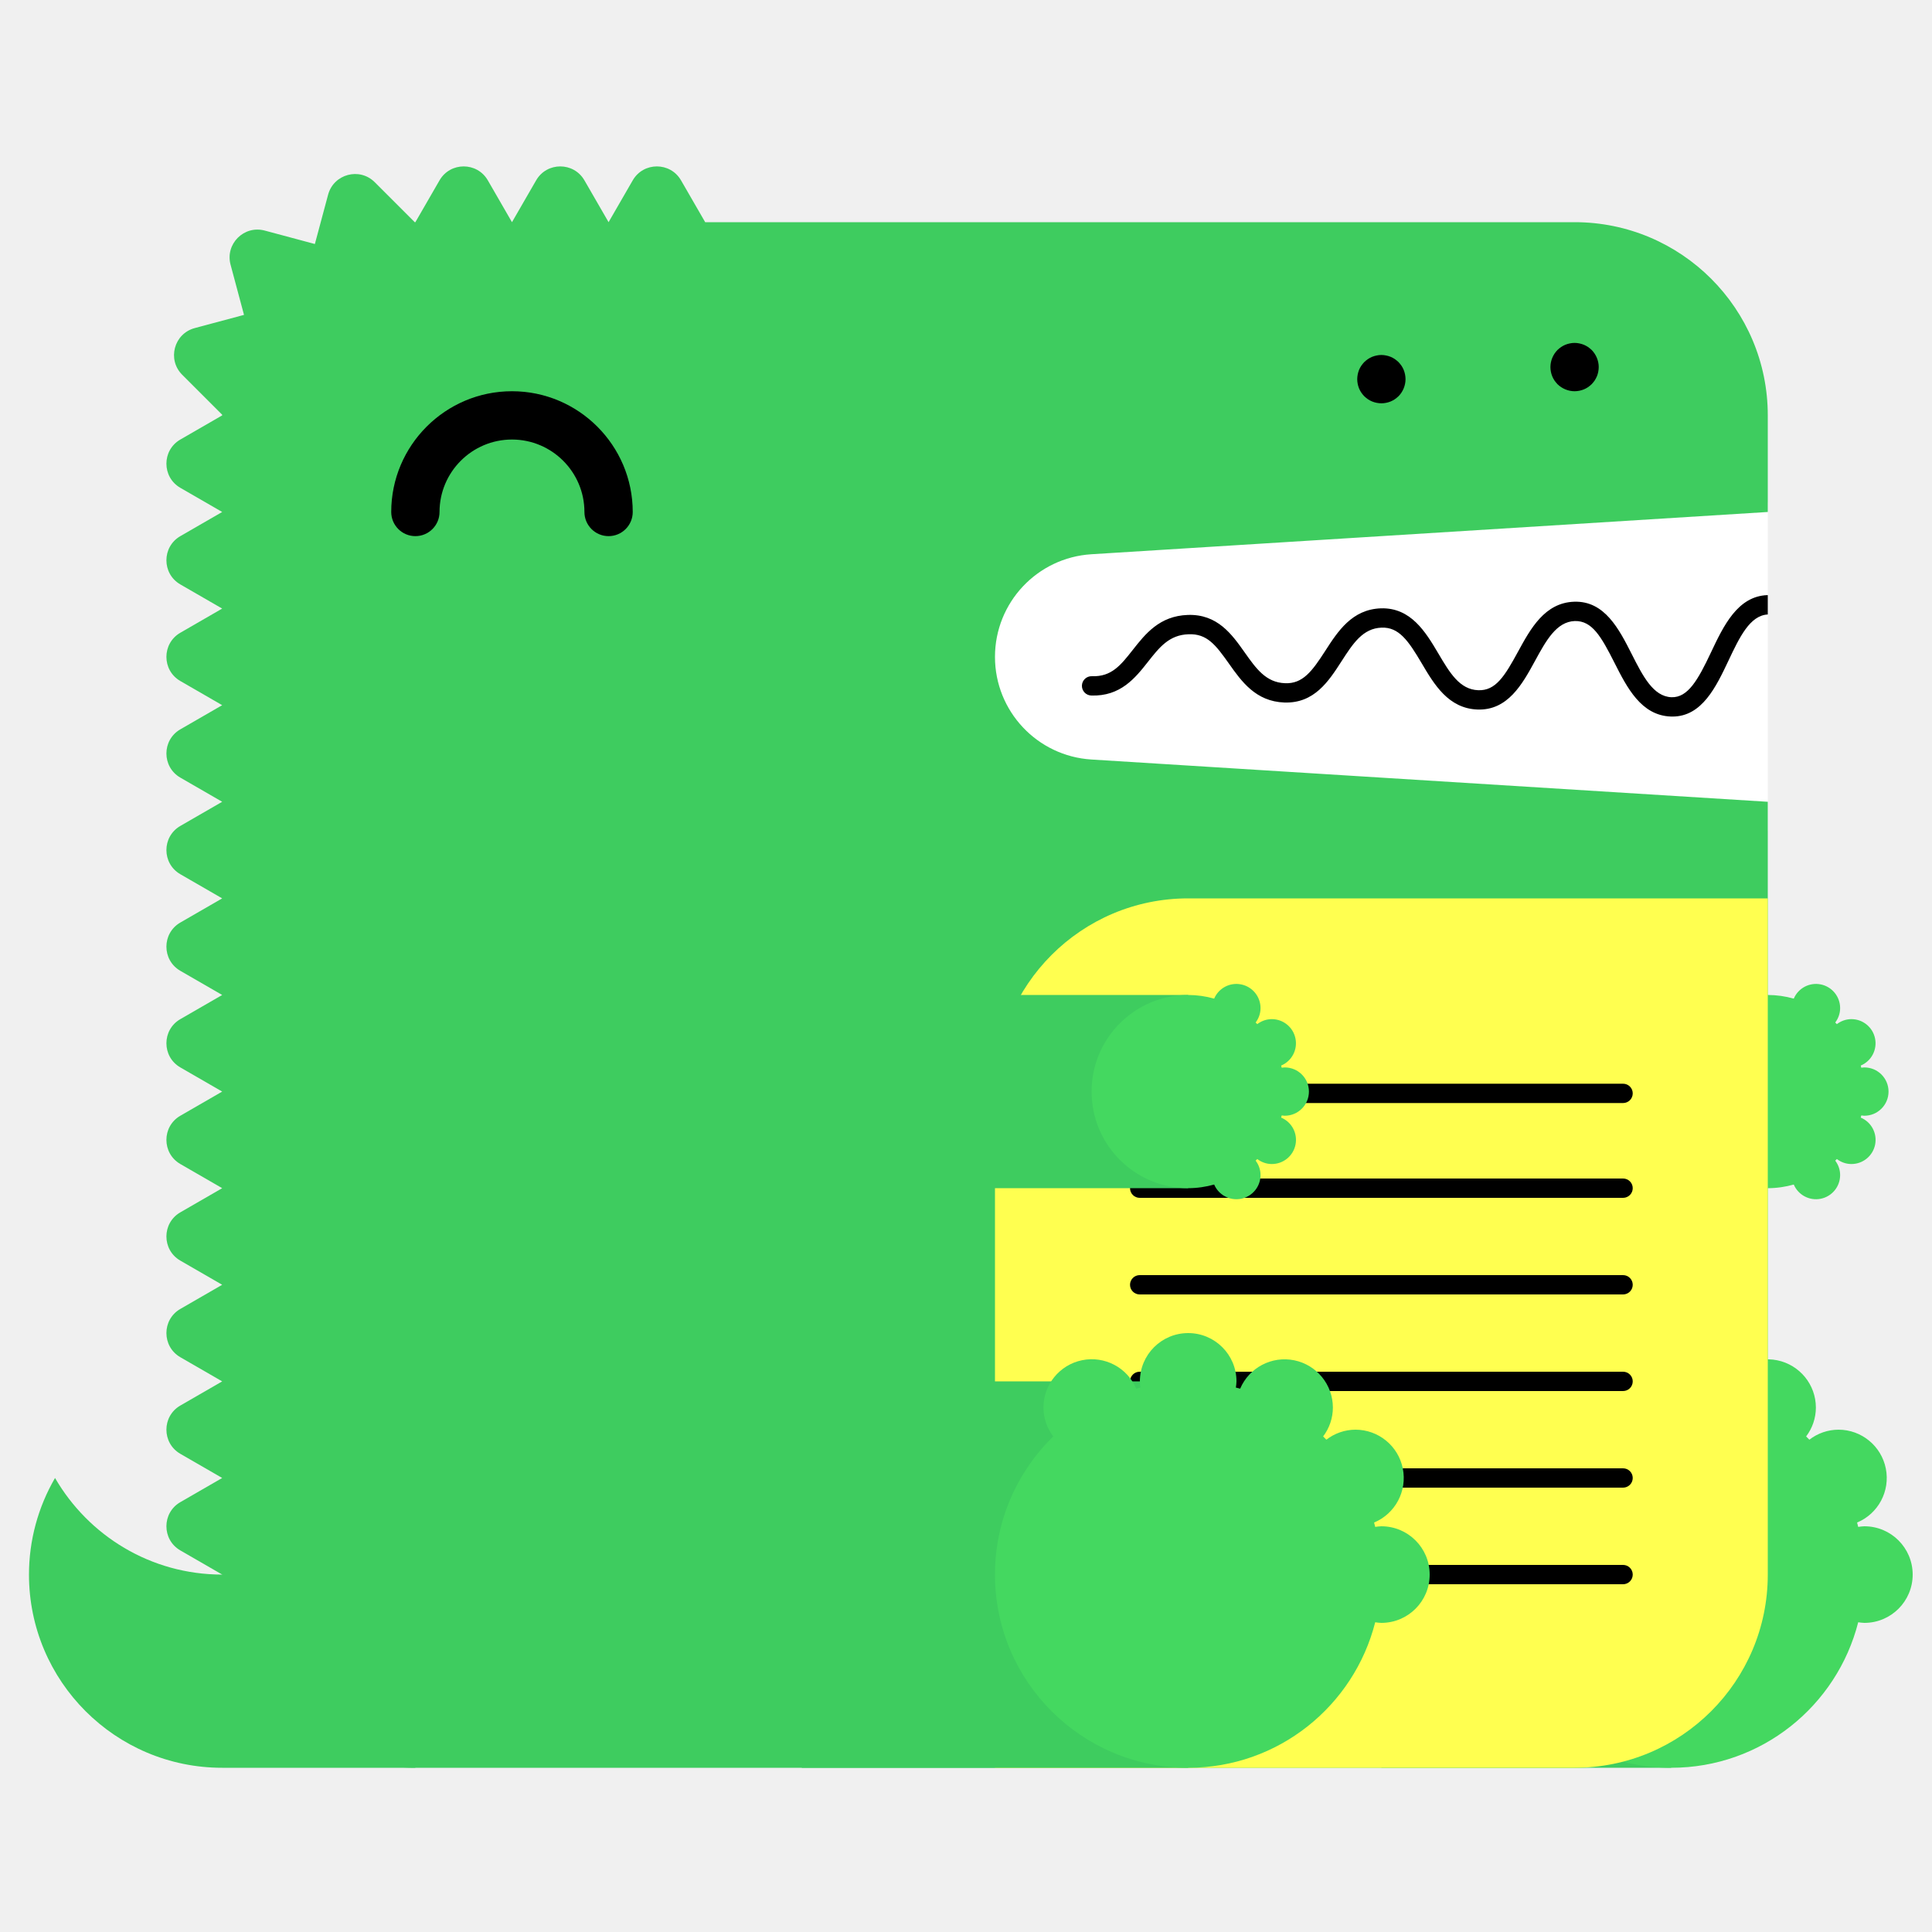
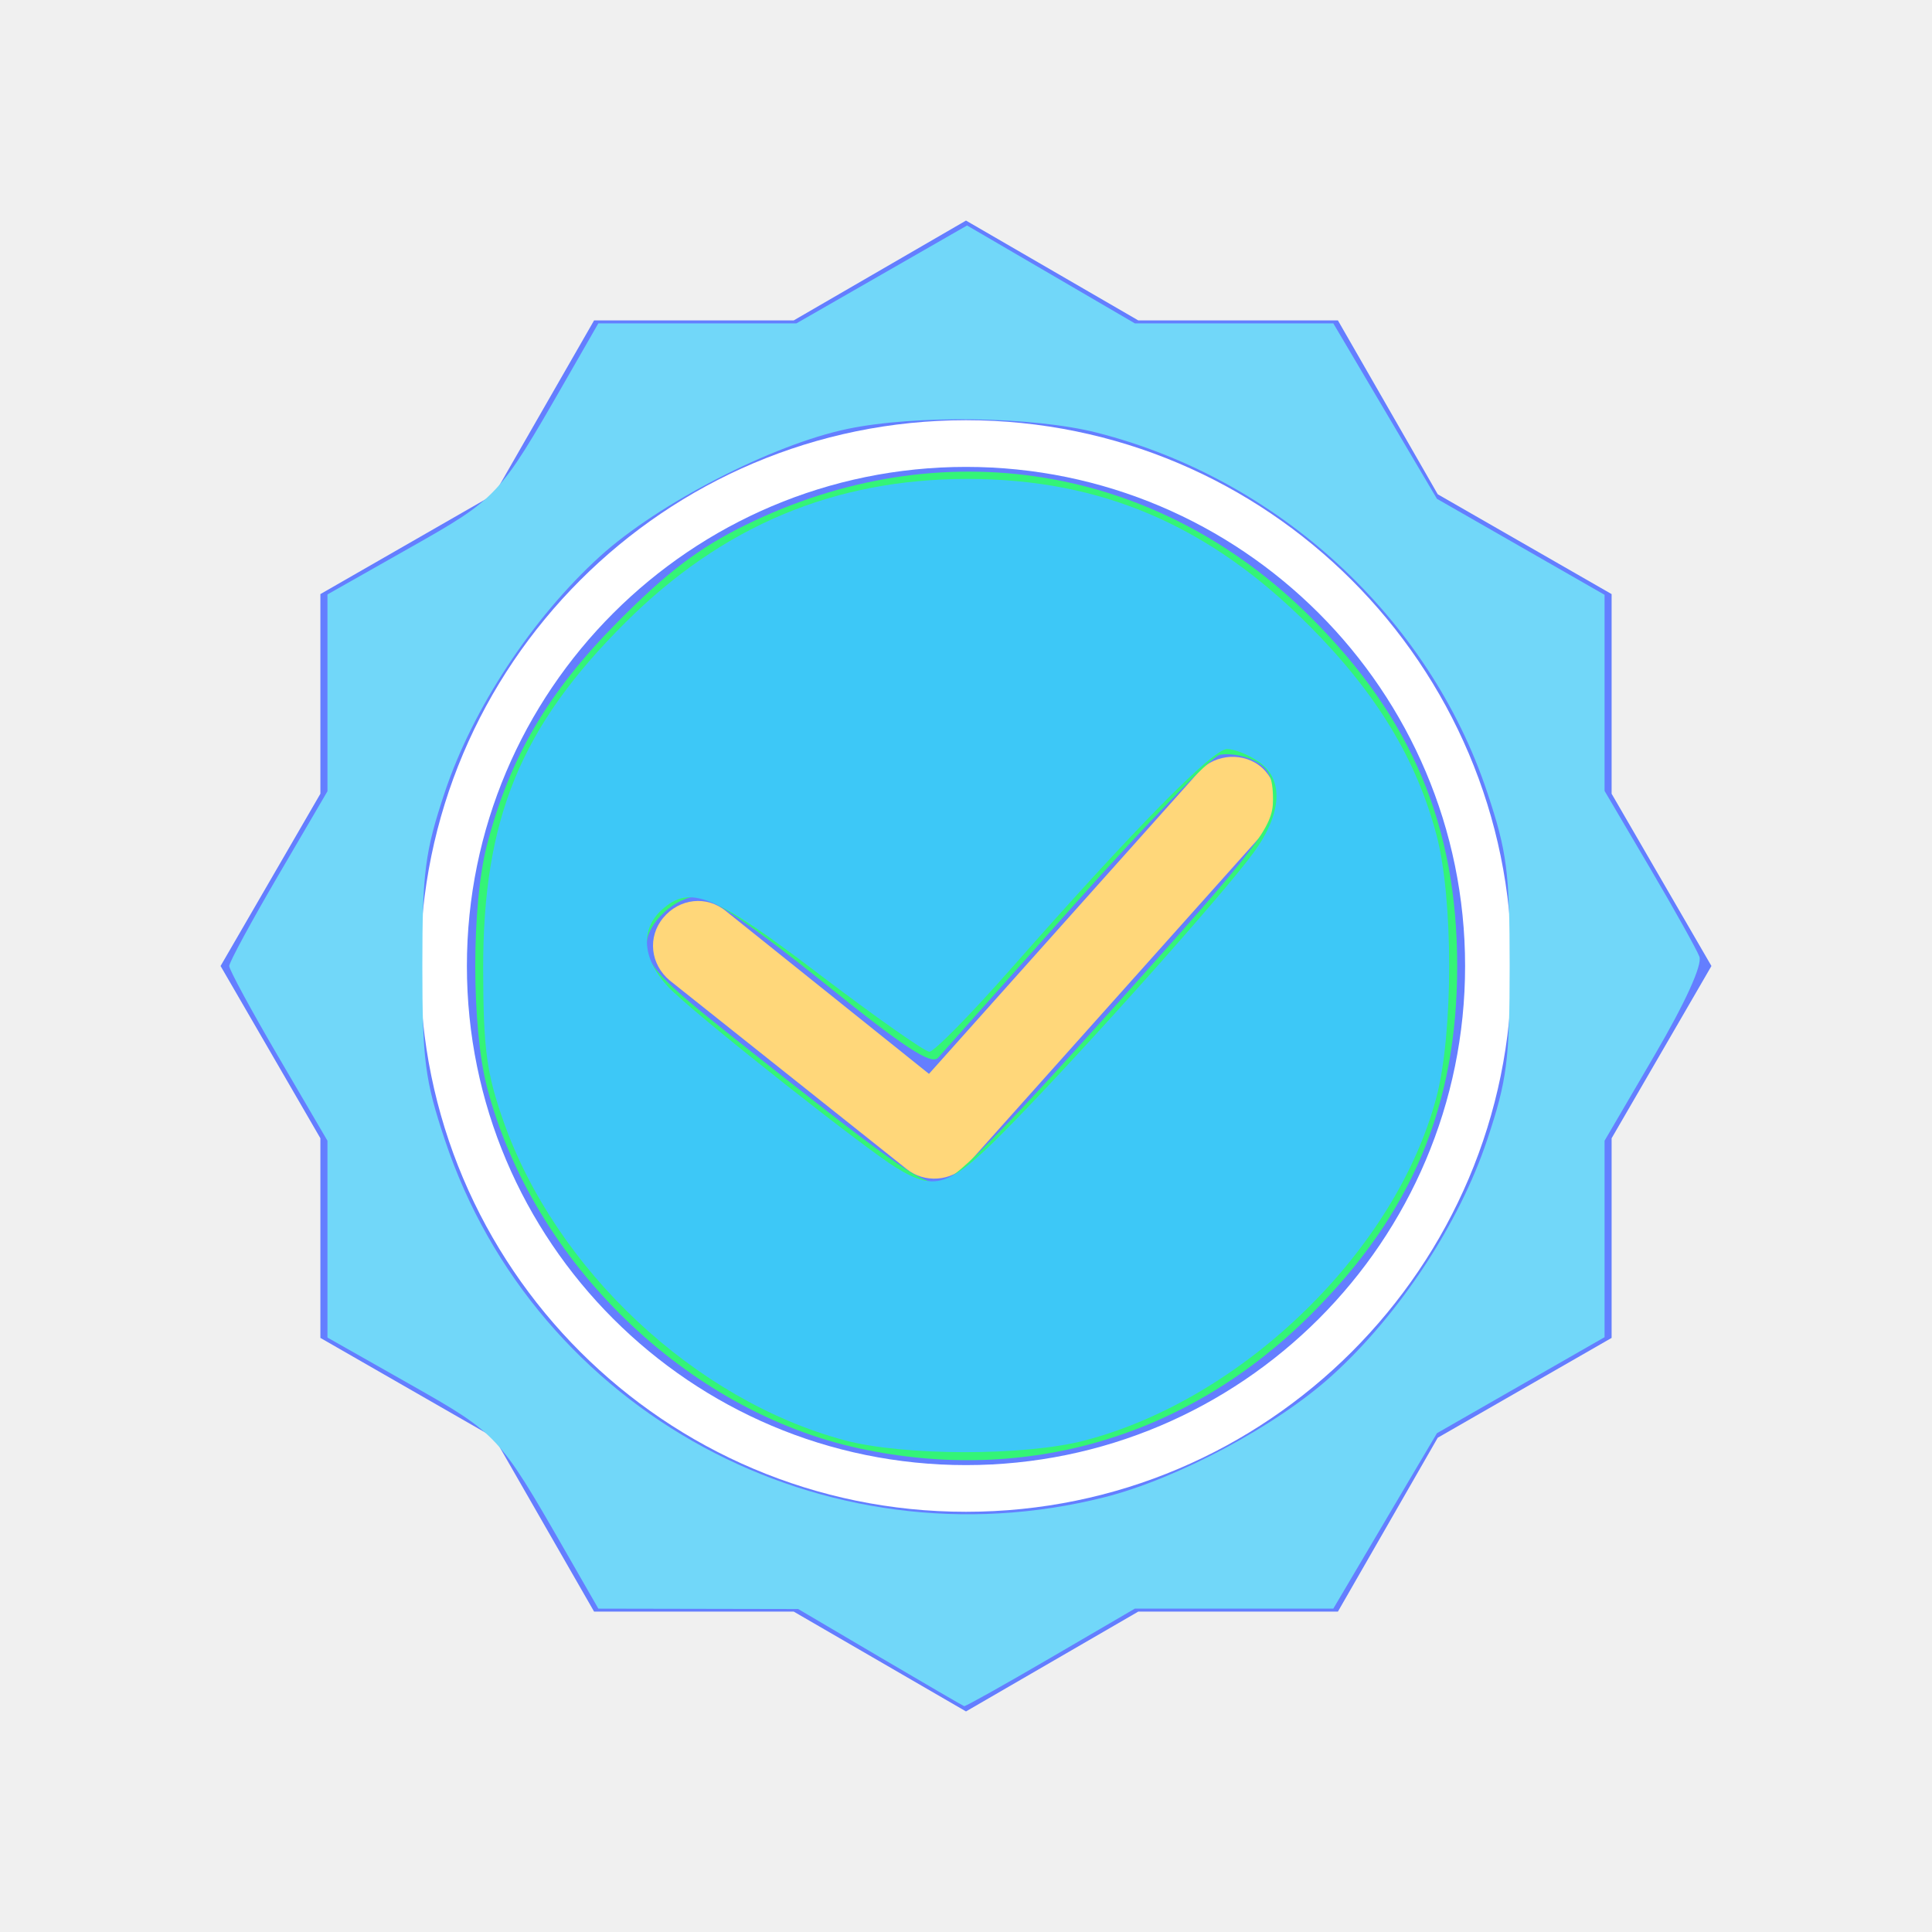
- <svg xmlns="http://www.w3.org/2000/svg" width="200" height="200" viewBox="0 0 200 200">
-   <g fill="none" fill-rule="evenodd">
-     <path fill="#FFF" d="M99 52h84v34H99z" />
-     <path d="M23 163c-7.398 0-13.843-4.027-17.303-10A19.886 19.886 0 0 0 3 163c0 11.046 8.954 20 20 20h20v-20H23z" fill="#3ECC5F" />
-     <path d="M112.98 57.376L183 53V43c0-11.046-8.954-20-20-20H73l-2.5-4.33c-1.112-1.925-3.889-1.925-5 0L63 23l-2.5-4.33c-1.111-1.925-3.889-1.925-5 0L53 23l-2.5-4.33c-1.111-1.925-3.889-1.925-5 0L43 23c-.022 0-.042.003-.065.003l-4.142-4.141c-1.57-1.571-4.252-.853-4.828 1.294l-1.369 5.104-5.192-1.392c-2.148-.575-4.111 1.389-3.535 3.536l1.39 5.193-5.102 1.367c-2.148.576-2.867 3.259-1.296 4.83l4.142 4.142c0 .021-.003.042-.003.064l-4.33 2.5c-1.925 1.111-1.925 3.889 0 5L23 53l-4.33 2.5c-1.925 1.111-1.925 3.889 0 5L23 63l-4.33 2.5c-1.925 1.111-1.925 3.889 0 5L23 73l-4.33 2.5c-1.925 1.111-1.925 3.889 0 5L23 83l-4.33 2.5c-1.925 1.111-1.925 3.889 0 5L23 93l-4.33 2.5c-1.925 1.111-1.925 3.889 0 5L23 103l-4.33 2.5c-1.925 1.111-1.925 3.889 0 5L23 113l-4.33 2.5c-1.925 1.111-1.925 3.889 0 5L23 123l-4.33 2.5c-1.925 1.111-1.925 3.889 0 5L23 133l-4.33 2.5c-1.925 1.111-1.925 3.889 0 5L23 143l-4.33 2.5c-1.925 1.111-1.925 3.889 0 5L23 153l-4.33 2.5c-1.925 1.111-1.925 3.889 0 5L23 163c0 11.046 8.954 20 20 20h120c11.046 0 20-8.954 20-20V83l-70.02-4.376A10.645 10.645 0 0 1 103 68c0-5.621 4.37-10.273 9.98-10.624" fill="#3ECC5F" />
-     <path fill="#3ECC5F" d="M143 183h30v-40h-30z" />
-     <path d="M193 158c-.219 0-.428.037-.639.064-.038-.15-.074-.301-.116-.451A5 5 0 0 0 190.32 148a4.96 4.96 0 0 0-3.016 1.036 26.531 26.531 0 0 0-.335-.336 4.955 4.955 0 0 0 1.011-2.987 5 5 0 0 0-9.599-1.959c-.148-.042-.297-.077-.445-.115.027-.211.064-.42.064-.639a5 5 0 0 0-5-5 5 5 0 0 0-5 5c0 .219.037.428.064.639-.148.038-.297.073-.445.115a4.998 4.998 0 0 0-9.599 1.959c0 1.125.384 2.151 1.011 2.987-3.717 3.632-6.031 8.693-6.031 14.3 0 11.046 8.954 20 20 20 9.339 0 17.16-6.41 19.361-15.064.211.027.42.064.639.064a5 5 0 0 0 5-5 5 5 0 0 0-5-5" fill="#44D860" />
-     <path fill="#3ECC5F" d="M153 123h30v-20h-30z" />
-     <path d="M193 115.5a2.5 2.5 0 1 0 0-5c-.109 0-.214.019-.319.032-.02-.075-.037-.15-.058-.225a2.501 2.501 0 0 0-.963-4.807c-.569 0-1.088.197-1.508.518a6.653 6.653 0 0 0-.168-.168c.314-.417.506-.931.506-1.494a2.5 2.5 0 0 0-4.8-.979A9.987 9.987 0 0 0 183 103c-5.522 0-10 4.478-10 10s4.478 10 10 10c.934 0 1.833-.138 2.69-.377a2.5 2.5 0 0 0 4.8-.979c0-.563-.192-1.077-.506-1.494.057-.055.113-.111.168-.168.42.321.939.518 1.508.518a2.5 2.5 0 0 0 .963-4.807c.021-.074.038-.15.058-.225.105.013.21.032.319.032" fill="#44D860" />
-     <path d="M63 55.5a2.5 2.5 0 0 1-2.5-2.5c0-4.136-3.364-7.5-7.5-7.5s-7.5 3.364-7.5 7.5a2.5 2.5 0 1 1-5 0c0-6.893 5.607-12.5 12.5-12.5S65.5 46.107 65.5 53a2.5 2.5 0 0 1-2.5 2.5" fill="#000" />
-     <path d="M103 183h60c11.046 0 20-8.954 20-20V93h-60c-11.046 0-20 8.954-20 20v70z" fill="#FFFF50" />
-     <path d="M168.02 124h-50.04a1 1 0 1 1 0-2h50.04a1 1 0 1 1 0 2m0 20h-50.04a1 1 0 1 1 0-2h50.04a1 1 0 1 1 0 2m0 20h-50.04a1 1 0 1 1 0-2h50.04a1 1 0 1 1 0 2m0-49.814h-50.04a1 1 0 1 1 0-2h50.04a1 1 0 1 1 0 2m0 19.814h-50.04a1 1 0 1 1 0-2h50.04a1 1 0 1 1 0 2m0 20h-50.04a1 1 0 1 1 0-2h50.04a1 1 0 1 1 0 2M183 61.611c-.012 0-.022-.006-.034-.005-3.09.105-4.552 3.196-5.842 5.923-1.346 2.85-2.387 4.703-4.093 4.647-1.889-.068-2.969-2.202-4.113-4.46-1.314-2.594-2.814-5.536-5.963-5.426-3.046.104-4.513 2.794-5.807 5.167-1.377 2.528-2.314 4.065-4.121 3.994-1.927-.07-2.951-1.805-4.136-3.813-1.321-2.236-2.848-4.75-5.936-4.664-2.994.103-4.465 2.385-5.763 4.4-1.373 2.13-2.335 3.428-4.165 3.351-1.973-.07-2.992-1.51-4.171-3.177-1.324-1.873-2.816-3.993-5.895-3.89-2.928.1-4.399 1.97-5.696 3.618-1.232 1.564-2.194 2.802-4.229 2.724a1 1 0 0 0-.072 2c3.017.101 4.545-1.8 5.872-3.487 1.177-1.496 2.193-2.787 4.193-2.855 1.926-.082 2.829 1.115 4.195 3.045 1.297 1.834 2.769 3.914 5.731 4.021 3.103.104 4.596-2.215 5.918-4.267 1.182-1.834 2.202-3.417 4.15-3.484 1.793-.067 2.769 1.35 4.145 3.681 1.297 2.197 2.766 4.686 5.787 4.796 3.125.108 4.634-2.62 5.949-5.035 1.139-2.088 2.214-4.06 4.119-4.126 1.793-.042 2.728 1.595 4.111 4.33 1.292 2.553 2.757 5.445 5.825 5.556l.169.003c3.064 0 4.518-3.075 5.805-5.794 1.139-2.41 2.217-4.68 4.067-4.773v-2z" fill="#000" />
-     <path fill="#3ECC5F" d="M83 183h40v-40H83z" />
-     <path d="M143 158c-.219 0-.428.037-.639.064-.038-.15-.074-.301-.116-.451A5 5 0 0 0 140.32 148a4.96 4.96 0 0 0-3.016 1.036 26.531 26.531 0 0 0-.335-.336 4.955 4.955 0 0 0 1.011-2.987 5 5 0 0 0-9.599-1.959c-.148-.042-.297-.077-.445-.115.027-.211.064-.42.064-.639a5 5 0 0 0-5-5 5 5 0 0 0-5 5c0 .219.037.428.064.639-.148.038-.297.073-.445.115a4.998 4.998 0 0 0-9.599 1.959c0 1.125.384 2.151 1.011 2.987-3.717 3.632-6.031 8.693-6.031 14.3 0 11.046 8.954 20 20 20 9.339 0 17.16-6.41 19.361-15.064.211.027.42.064.639.064a5 5 0 0 0 5-5 5 5 0 0 0-5-5" fill="#44D860" />
-     <path fill="#3ECC5F" d="M83 123h40v-20H83z" />
-     <path d="M133 115.5a2.5 2.5 0 1 0 0-5c-.109 0-.214.019-.319.032-.02-.075-.037-.15-.058-.225a2.501 2.501 0 0 0-.963-4.807c-.569 0-1.088.197-1.508.518a6.653 6.653 0 0 0-.168-.168c.314-.417.506-.931.506-1.494a2.5 2.5 0 0 0-4.8-.979A9.987 9.987 0 0 0 123 103c-5.522 0-10 4.478-10 10s4.478 10 10 10c.934 0 1.833-.138 2.69-.377a2.5 2.5 0 0 0 4.8-.979c0-.563-.192-1.077-.506-1.494.057-.055.113-.111.168-.168.42.321.939.518 1.508.518a2.5 2.5 0 0 0 .963-4.807c.021-.074.038-.15.058-.225.105.013.21.032.319.032" fill="#44D860" />
-     <path d="M143 41.75c-.16 0-.33-.02-.49-.05a2.52 2.52 0 0 1-.47-.14c-.15-.06-.29-.14-.431-.23-.13-.09-.259-.2-.38-.31-.109-.12-.219-.24-.309-.38s-.17-.28-.231-.43a2.619 2.619 0 0 1-.189-.96c0-.16.02-.33.05-.49.03-.16.08-.31.139-.47.061-.15.141-.29.231-.43.09-.13.2-.26.309-.38.121-.11.25-.22.38-.31.141-.09.281-.17.431-.23.149-.06.31-.11.47-.14.32-.07.65-.07.98 0 .159.03.32.08.47.14.149.06.29.14.43.23.13.09.259.2.38.31.11.12.22.25.31.38.09.14.17.28.23.43.06.16.11.31.14.47.029.16.05.33.05.49 0 .66-.271 1.31-.73 1.77-.121.11-.25.22-.38.31-.14.09-.281.17-.43.23a2.565 2.565 0 0 1-.96.19m20-1.25c-.66 0-1.3-.27-1.771-.73a3.802 3.802 0 0 1-.309-.38c-.09-.14-.17-.28-.231-.43a2.619 2.619 0 0 1-.189-.96c0-.66.27-1.3.729-1.77.121-.11.25-.22.38-.31.141-.09.281-.17.431-.23.149-.06.31-.11.47-.14.32-.07.66-.07.98 0 .159.03.32.08.47.14.149.06.29.14.43.23.13.09.259.2.38.31.459.47.73 1.11.73 1.77 0 .16-.021.33-.05.49-.03.16-.08.32-.14.47-.07.15-.14.29-.23.43-.09.13-.2.26-.31.38-.121.11-.25.22-.38.31-.14.09-.281.17-.43.23a2.565 2.565 0 0 1-.96.19" fill="#000" />
+ <svg xmlns="http://www.w3.org/2000/svg" width="120px" height="120px" viewBox="0 0 120 120" id="Layer_1" style="enable-background:new 0 0 120 120;" version="1.1" xml:space="preserve">
+   <defs id="defs19" />
+   <style type="text/css" id="style2">
+ 	.st0{fill:#647EFF;}
+ 	.st1{fill:#FFFFFF;}
+ 	.st2{fill:#FFD77A;}
+ </style>
+   <g id="g14">
+     <polygon class="st0" points="60,13.7 70.7,19.9 83.1,19.9 89.3,30.7 100.1,36.9 100.1,49.3 106.3,60 100.1,70.7 100.1,83.1    89.3,89.3 83.1,100.1 70.7,100.1 60,106.3 49.3,100.1 36.9,100.1 30.7,89.3 19.9,83.1 19.9,70.7 13.7,60 19.9,49.3 19.9,36.9    30.7,30.7 36.9,19.9 49.3,19.9  " id="polygon4" />
+     <g id="g8">
+       <path class="st1" d="M60,93.9c-18.7,0-33.9-15.2-33.9-33.9S41.3,26.1,60,26.1S93.9,41.3,93.9,60S78.7,93.9,60,93.9z M60,29    c-17.1,0-31,13.9-31,31s13.9,31,31,31s31-13.9,31-31S77.1,29,60,29z" id="path6" />
+     </g>
+     <g id="g12">
+       <path class="st2" d="M56.3,72.6L41.6,60.9c-1.2-1-1.4-2.7-0.4-3.9l0,0c1-1.2,2.7-1.4,3.9-0.4l12.6,10.1l16.8-18.8    c1-1.1,2.8-1.2,3.9-0.2v0c1.1,1,1.2,2.8,0.2,3.9L60.1,72.3C59.1,73.4,57.4,73.5,56.3,72.6z" id="path10" />
+     </g>
  </g>
+   <path style="fill:#34f477;stroke-width:0.508" d="M 53.39,89.969 C 42.639,87.652 33.075,78.374 30.248,67.52 29.278,63.796 29.277,56.207 30.246,52.485 31.67,47.021 34.028,43 38.386,38.607 c 3.04,-3.064 5.039,-4.58 7.886,-5.981 12.167,-5.988 25.59,-3.804 35.143,5.717 6.274,6.254 9.094,12.969 9.094,21.656 0,8.687 -2.82,15.402 -9.094,21.656 -7.599,7.575 -17.637,10.552 -28.025,8.313 z M 69.243,62.507 c 8.964,-10.007 9.825,-11.13 9.825,-12.824 0,-1.437 -0.268,-1.99 -1.187,-2.448 -0.653,-0.325 -1.619,-0.479 -2.147,-0.341 -0.528,0.138 -4.55,4.287 -8.939,9.221 -4.389,4.933 -8.228,9.247 -8.531,9.587 -0.42,0.469 -2.136,-0.661 -7.15,-4.703 -4.044,-3.261 -7.046,-5.32 -7.754,-5.32 -1.385,0 -3.19,1.671 -3.19,2.954 0,1.32 0.773,2.156 5.337,5.773 9.723,7.705 11.64,9.07 12.744,9.07 0.878,0 3.605,-2.721 10.992,-10.968 z" id="path317" />
+   <path style="fill:#71d7f9;stroke-width:0.508;fill-opacity:1" d="m 54.661,102.934 -5.085,-2.995 -6.206,-0.012 -6.206,-0.012 -2.114,-3.686 C 30.998,89.165 30.895,89.055 25.469,85.983 L 20.339,83.078 V 76.966 70.853 L 17.288,65.634 C 15.61,62.763 14.237,60.228 14.237,60 c 0,-0.228 1.373,-2.763 3.051,-5.634 l 3.051,-5.22 v -6.112 -6.112 l 5.13,-2.905 c 5.426,-3.072 5.529,-3.182 9.58,-10.246 l 2.114,-3.686 h 6.152 6.152 l 5.299,-3.04 5.299,-3.04 5.212,3.04 5.212,3.04 h 6.163 6.163 l 3.218,5.448 3.218,5.448 5.206,2.982 5.206,2.982 v 6.09 6.09 l 2.787,4.735 c 1.533,2.604 2.929,5.105 3.102,5.557 0.195,0.507 -0.871,2.851 -2.787,6.129 l -3.102,5.307 v 6.101 6.101 l -5.206,2.982 -5.206,2.982 -3.218,5.448 -3.218,5.448 H 76.651 70.488 L 65.258,102.966 c -2.876,1.678 -5.293,3.031 -5.371,3.007 -0.078,-0.024 -2.429,-1.392 -5.226,-3.039 z m 13.949,-9.94 c 4.518,-1.142 10.68,-4.439 14.123,-7.556 4.18,-3.784 7.91,-9.452 9.642,-14.651 C 93.607,67.092 93.767,65.847 93.767,60 c 0,-5.847 -0.161,-7.092 -1.392,-10.787 C 88.762,38.365 79.409,29.747 68.136,26.875 64.181,25.868 56.859,25.758 52.627,26.643 47.96,27.62 40.904,31.254 37.267,34.555 33.082,38.353 29.355,44.019 27.624,49.213 26.393,52.908 26.233,54.153 26.233,60 c 0,5.847 0.161,7.092 1.392,10.787 5.633,16.907 23.55,26.615 40.986,22.207 z" id="path319" />
+   <path style="fill:#3dc8f7;fill-opacity:1;stroke-width:0.508" d="M 52.436,89.452 C 43.162,86.958 34.531,78.883 31.275,69.656 c -1.052,-2.982 -1.256,-4.501 -1.265,-9.436 -0.017,-9.378 2.317,-15.067 8.848,-21.568 6.021,-5.993 12.965,-8.905 21.235,-8.905 8.32,0 15.048,2.896 21.262,9.151 4.157,4.185 6.632,8.271 7.879,13.009 1.04,3.95 1.034,12.258 -0.01,16.227 -2.507,9.526 -11.977,18.765 -21.878,21.344 -3.719,0.969 -11.263,0.956 -14.91,-0.025 z m 10.422,-19.664 c 4.761,-4.882 13.22,-14.372 15.024,-16.856 1.754,-2.415 1.871,-4.522 0.31,-5.615 -0.622,-0.435 -1.512,-0.792 -1.979,-0.792 -0.893,0 -5.782,4.97 -13.405,13.629 -2.51,2.852 -4.799,5.179 -5.085,5.172 -0.286,-0.007 -3.375,-2.18 -6.864,-4.831 -6.554,-4.979 -8.002,-5.569 -9.761,-3.977 -1.447,1.309 -1.162,3.317 0.723,5.093 2.209,2.082 11.94,9.756 13.856,10.926 2.483,1.517 3.337,1.19 7.18,-2.75 z" id="path2396" />
</svg>
